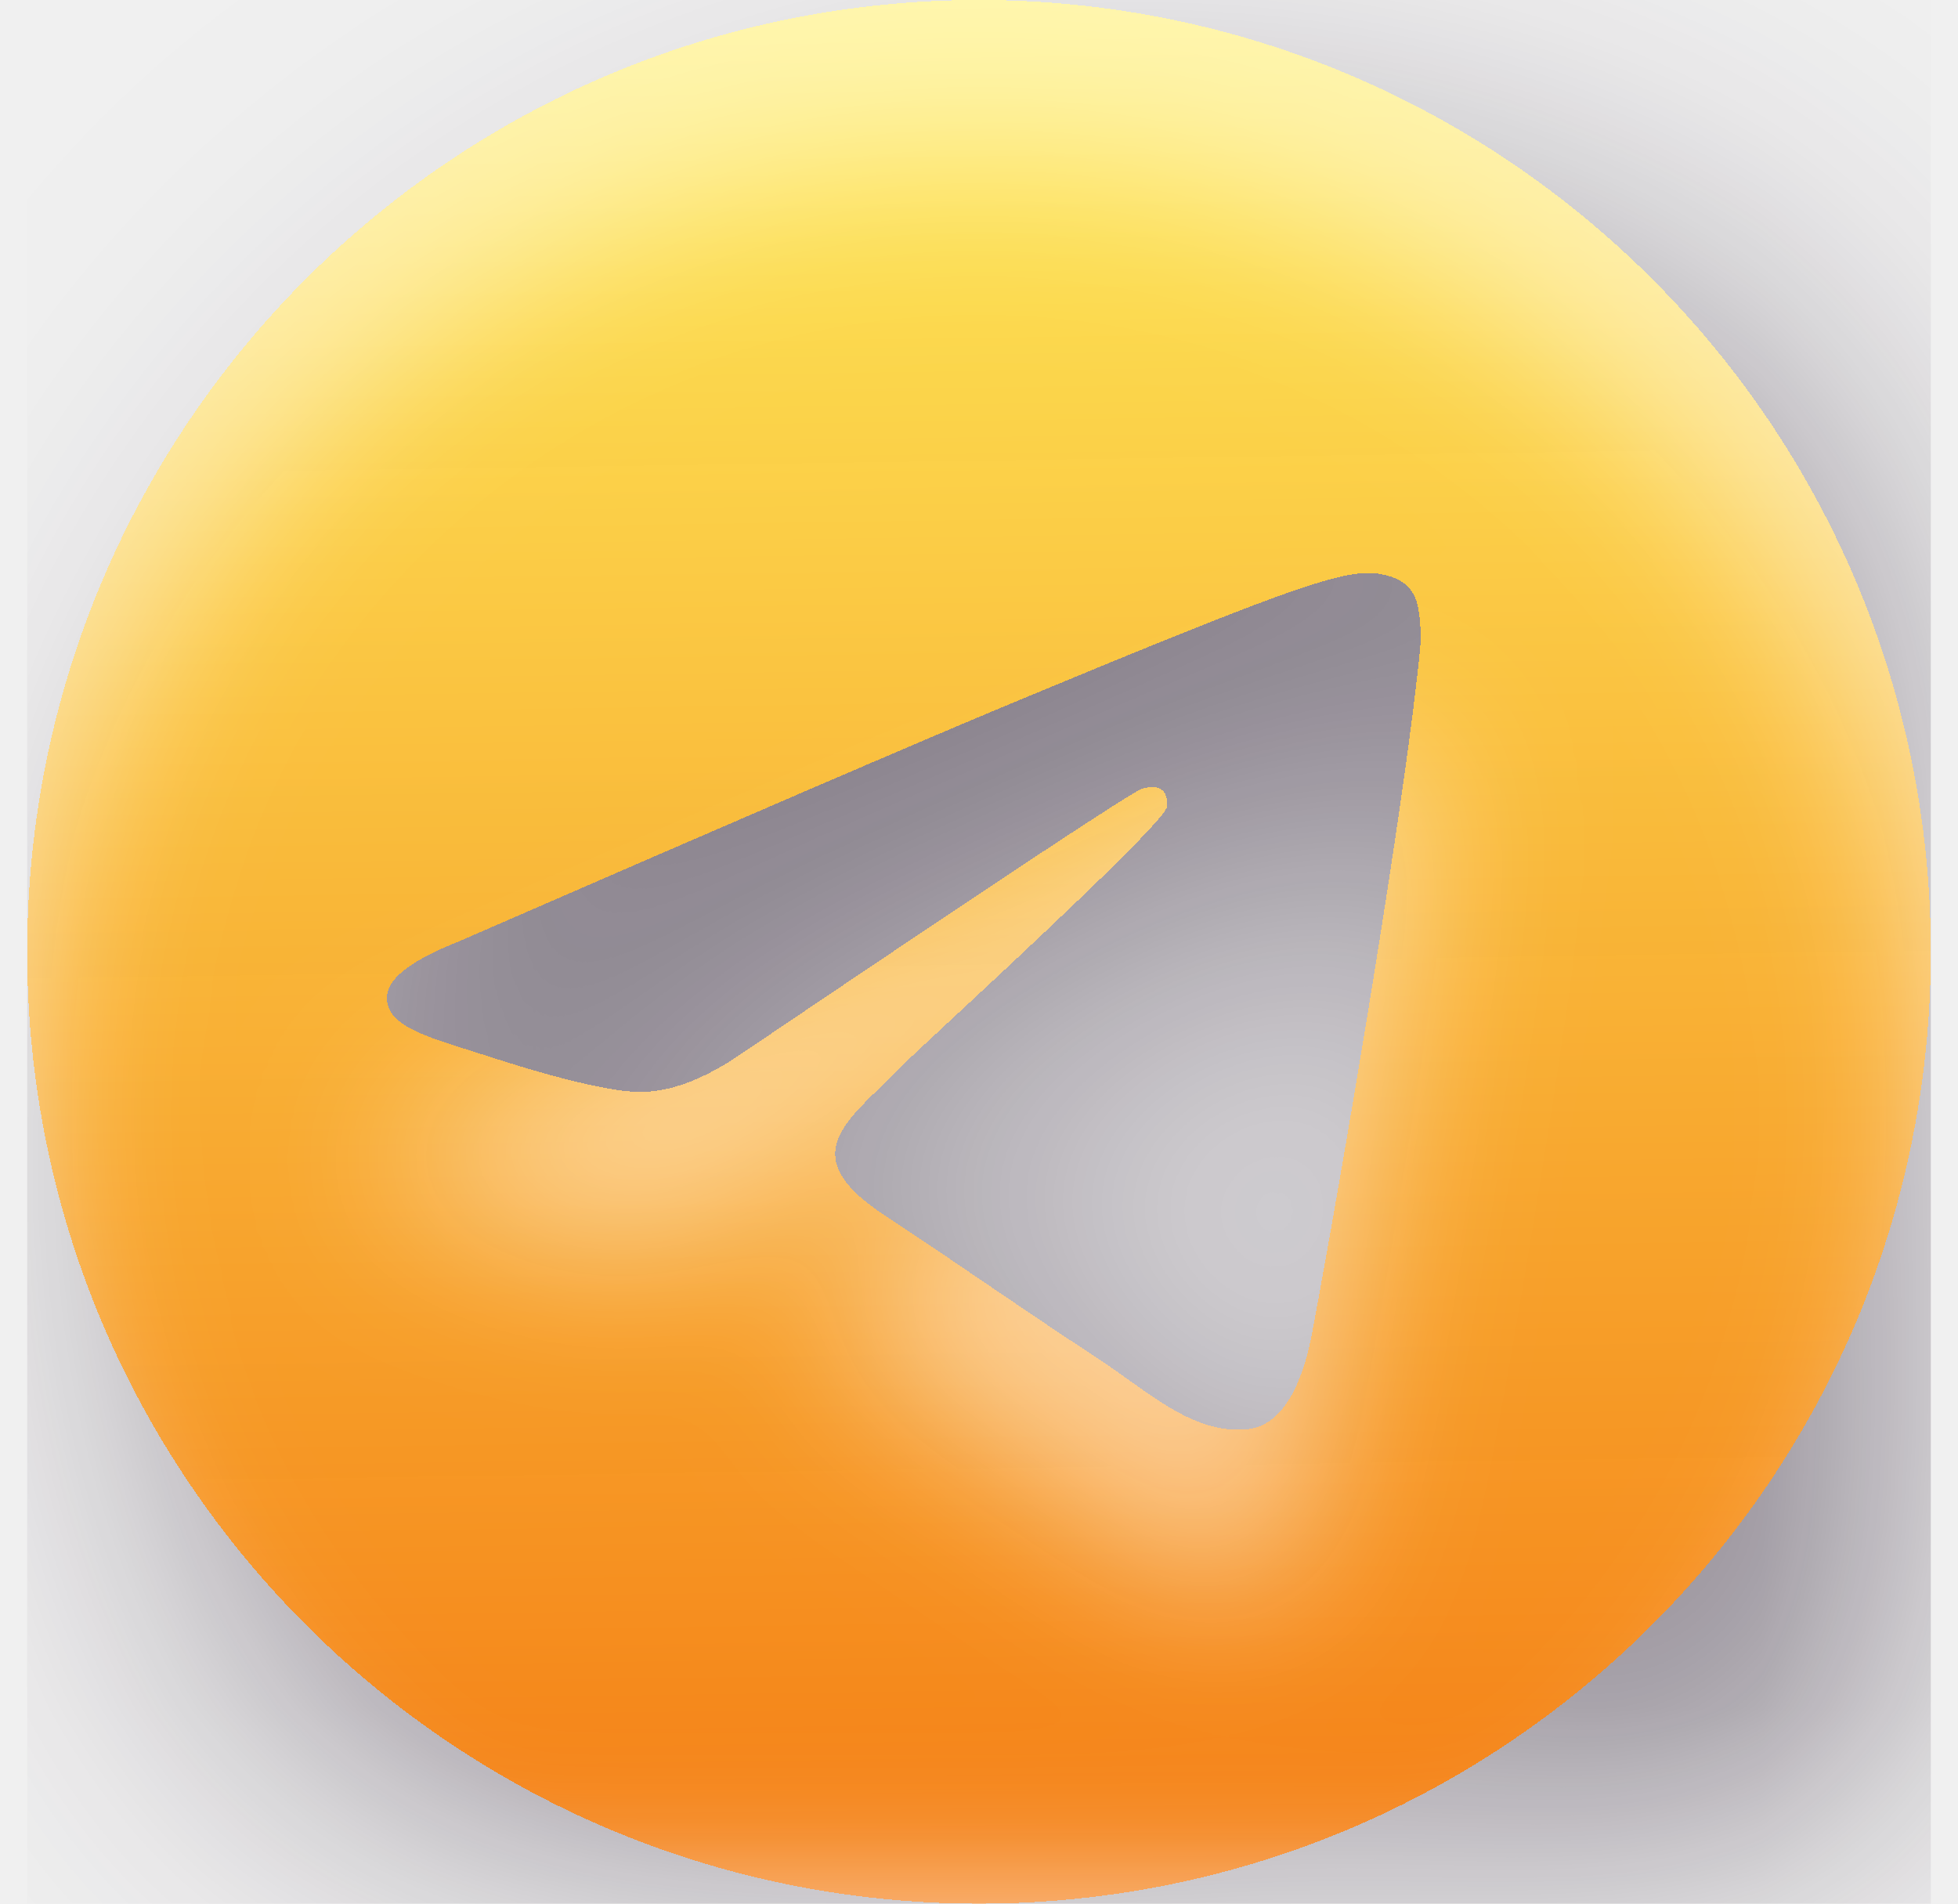
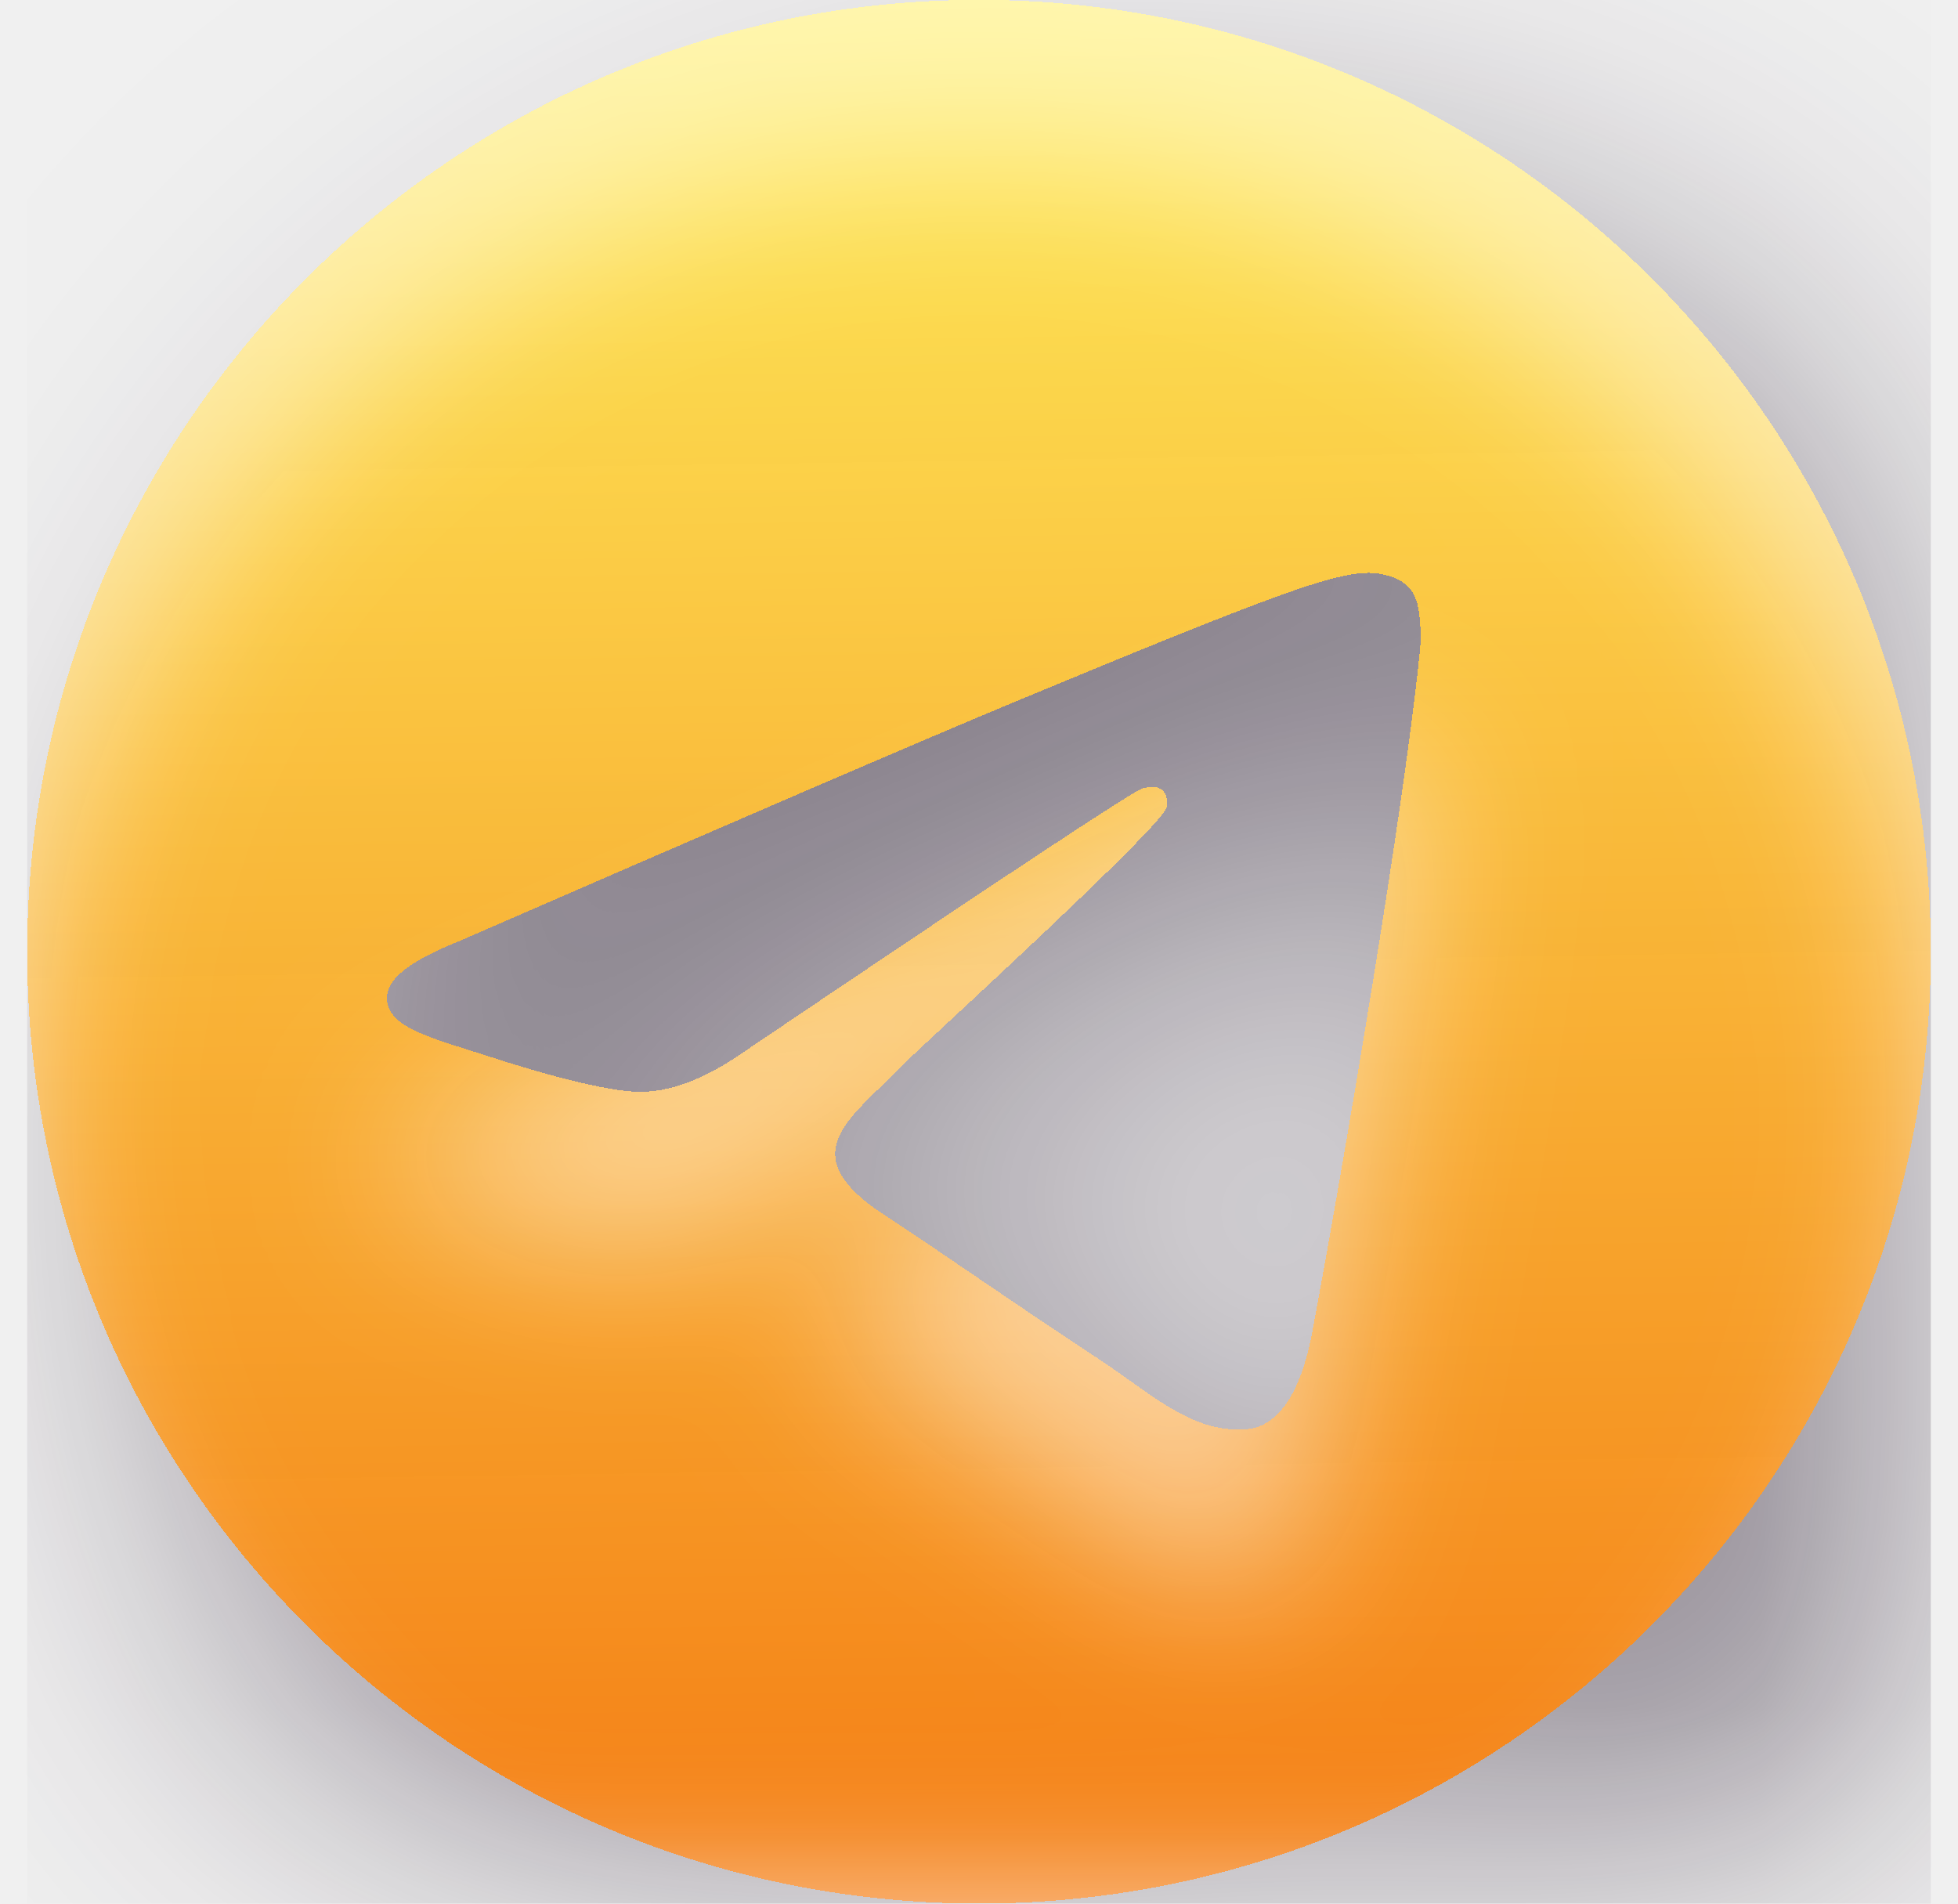
<svg xmlns="http://www.w3.org/2000/svg" width="36" height="35" viewBox="0 0 36 35" fill="none">
-   <g clip-path="url(#clip0_13_29088)">
-     <g filter="url(#filter0_di_13_29088)">
-       <path fill-rule="evenodd" clip-rule="evenodd" d="M35.5 17.5C35.5 27.165 27.665 35 18 35C8.335 35 0.5 27.165 0.5 17.5C0.5 7.835 8.335 0 18 0C27.665 0 35.5 7.835 35.5 17.5ZM18.627 12.919C16.925 13.627 13.523 15.093 8.422 17.315C7.593 17.645 7.159 17.967 7.12 18.282C7.053 18.815 7.72 19.024 8.628 19.31C8.752 19.349 8.88 19.389 9.011 19.432C9.904 19.722 11.106 20.062 11.731 20.076C12.298 20.088 12.93 19.854 13.629 19.375C18.395 16.157 20.856 14.531 21.011 14.495C21.119 14.471 21.27 14.44 21.373 14.531C21.475 14.622 21.465 14.794 21.454 14.84C21.388 15.122 18.77 17.556 17.415 18.815C16.993 19.208 16.693 19.486 16.632 19.55C16.495 19.692 16.355 19.827 16.221 19.957C15.391 20.757 14.768 21.357 16.255 22.337C16.97 22.808 17.542 23.197 18.112 23.586C18.735 24.01 19.357 24.433 20.161 24.96C20.366 25.095 20.561 25.234 20.752 25.37C21.477 25.887 22.128 26.351 22.933 26.277C23.401 26.234 23.884 25.794 24.129 24.483C24.709 21.384 25.848 14.669 26.112 11.901C26.135 11.659 26.106 11.349 26.082 11.213C26.059 11.076 26.01 10.882 25.833 10.739C25.624 10.568 25.3 10.533 25.155 10.535C24.497 10.547 23.487 10.898 18.627 12.919Z" fill="url(#paint0_linear_13_29088)" shape-rendering="crispEdges" />
+   <g clip-path="url(#clip0_12_58341)">
+     <g filter="url(#filter0_di_12_58341)">
+       <path fill-rule="evenodd" clip-rule="evenodd" d="M35.5 17.498C35.5 27.163 27.665 34.998 18 34.998C8.335 34.998 0.5 27.163 0.5 17.498C0.5 7.833 8.335 -0.002 18 -0.002C27.665 -0.002 35.5 7.833 35.5 17.498ZM18.627 12.917C16.925 13.625 13.523 15.091 8.422 17.313C7.593 17.643 7.159 17.965 7.12 18.28C7.053 18.813 7.72 19.022 8.628 19.308C8.752 19.347 8.88 19.387 9.011 19.43C9.904 19.72 11.106 20.06 11.731 20.073C12.298 20.086 12.93 19.852 13.629 19.372C18.395 16.155 20.856 14.529 21.011 14.493C21.119 14.469 21.27 14.438 21.373 14.529C21.475 14.62 21.465 14.792 21.454 14.838C21.388 15.12 18.77 17.554 17.415 18.813C16.993 19.206 16.693 19.484 16.632 19.548C16.495 19.69 16.355 19.825 16.221 19.955C15.391 20.755 14.768 21.355 16.255 22.335C16.97 22.806 17.542 23.195 18.112 23.584C18.735 24.008 19.357 24.431 20.161 24.958C20.366 25.093 20.561 25.232 20.752 25.368C21.477 25.885 22.128 26.349 22.933 26.275C23.401 26.232 23.884 25.793 24.129 24.481C24.709 21.382 25.848 14.667 26.112 11.899C26.135 11.657 26.106 11.347 26.082 11.211C26.059 11.074 26.01 10.88 25.833 10.737C25.624 10.566 25.3 10.531 25.155 10.533C24.497 10.545 23.487 10.896 18.627 12.917Z" fill="url(#paint0_linear_12_58341)" shape-rendering="crispEdges" />
    </g>
  </g>
  <defs>
-     <filter id="filter0_di_13_29088" x="-9.5" y="-9" width="61" height="61" filterUnits="userSpaceOnUse" color-interpolation-filters="sRGB">
+     <filter id="filter0_di_12_58341" x="-9.5" y="-9.002" width="61" height="61" filterUnits="userSpaceOnUse" color-interpolation-filters="sRGB">
      <feFlood flood-opacity="0" result="BackgroundImageFix" />
      <feColorMatrix in="SourceAlpha" type="matrix" values="0 0 0 0 0 0 0 0 0 0 0 0 0 0 0 0 0 0 127 0" result="hardAlpha" />
      <feOffset dx="3" dy="4" />
      <feGaussianBlur stdDeviation="6.5" />
      <feComposite in2="hardAlpha" operator="out" />
      <feColorMatrix type="matrix" values="0 0 0 0 0.086 0 0 0 0 0.024 0 0 0 0 0.114 0 0 0 0.5 0" />
-       <feBlend mode="normal" in2="BackgroundImageFix" result="effect1_dropShadow_13_29088" />
-       <feBlend mode="normal" in="SourceGraphic" in2="effect1_dropShadow_13_29088" result="shape" />
+       <feBlend mode="normal" in2="BackgroundImageFix" result="effect1_dropShadow_12_58341" />
+       <feBlend mode="normal" in="SourceGraphic" in2="effect1_dropShadow_12_58341" result="shape" />
      <feColorMatrix in="SourceAlpha" type="matrix" values="0 0 0 0 0 0 0 0 0 0 0 0 0 0 0 0 0 0 127 0" result="hardAlpha" />
      <feOffset dy="3" />
      <feGaussianBlur stdDeviation="1.5" />
      <feComposite in2="hardAlpha" operator="arithmetic" k2="-1" k3="1" />
      <feColorMatrix type="matrix" values="0 0 0 0 1 0 0 0 0 1 0 0 0 0 1 0 0 0 0.5 0" />
-       <feBlend mode="normal" in2="shape" result="effect2_innerShadow_13_29088" />
+       <feBlend mode="normal" in2="shape" result="effect2_innerShadow_12_58341" />
    </filter>
-     <linearGradient id="paint0_linear_13_29088" x1="16.074" y1="-5.407" x2="16.773" y2="41.858" gradientUnits="userSpaceOnUse">
+     <linearGradient id="paint0_linear_12_58341" x1="16.074" y1="-5.408" x2="16.773" y2="41.856" gradientUnits="userSpaceOnUse">
      <stop stop-color="#FFFD64" />
      <stop offset="1" stop-color="#F26502" stop-opacity="0.98" />
    </linearGradient>
-     <clipPath id="clip0_13_29088">
-       <rect width="35" height="35" fill="white" transform="translate(0.5)" />
+     <clipPath id="clip0_12_58341">
+       <rect width="35" height="35" fill="white" transform="translate(0.5 -0.00195312)" />
    </clipPath>
  </defs>
</svg>
